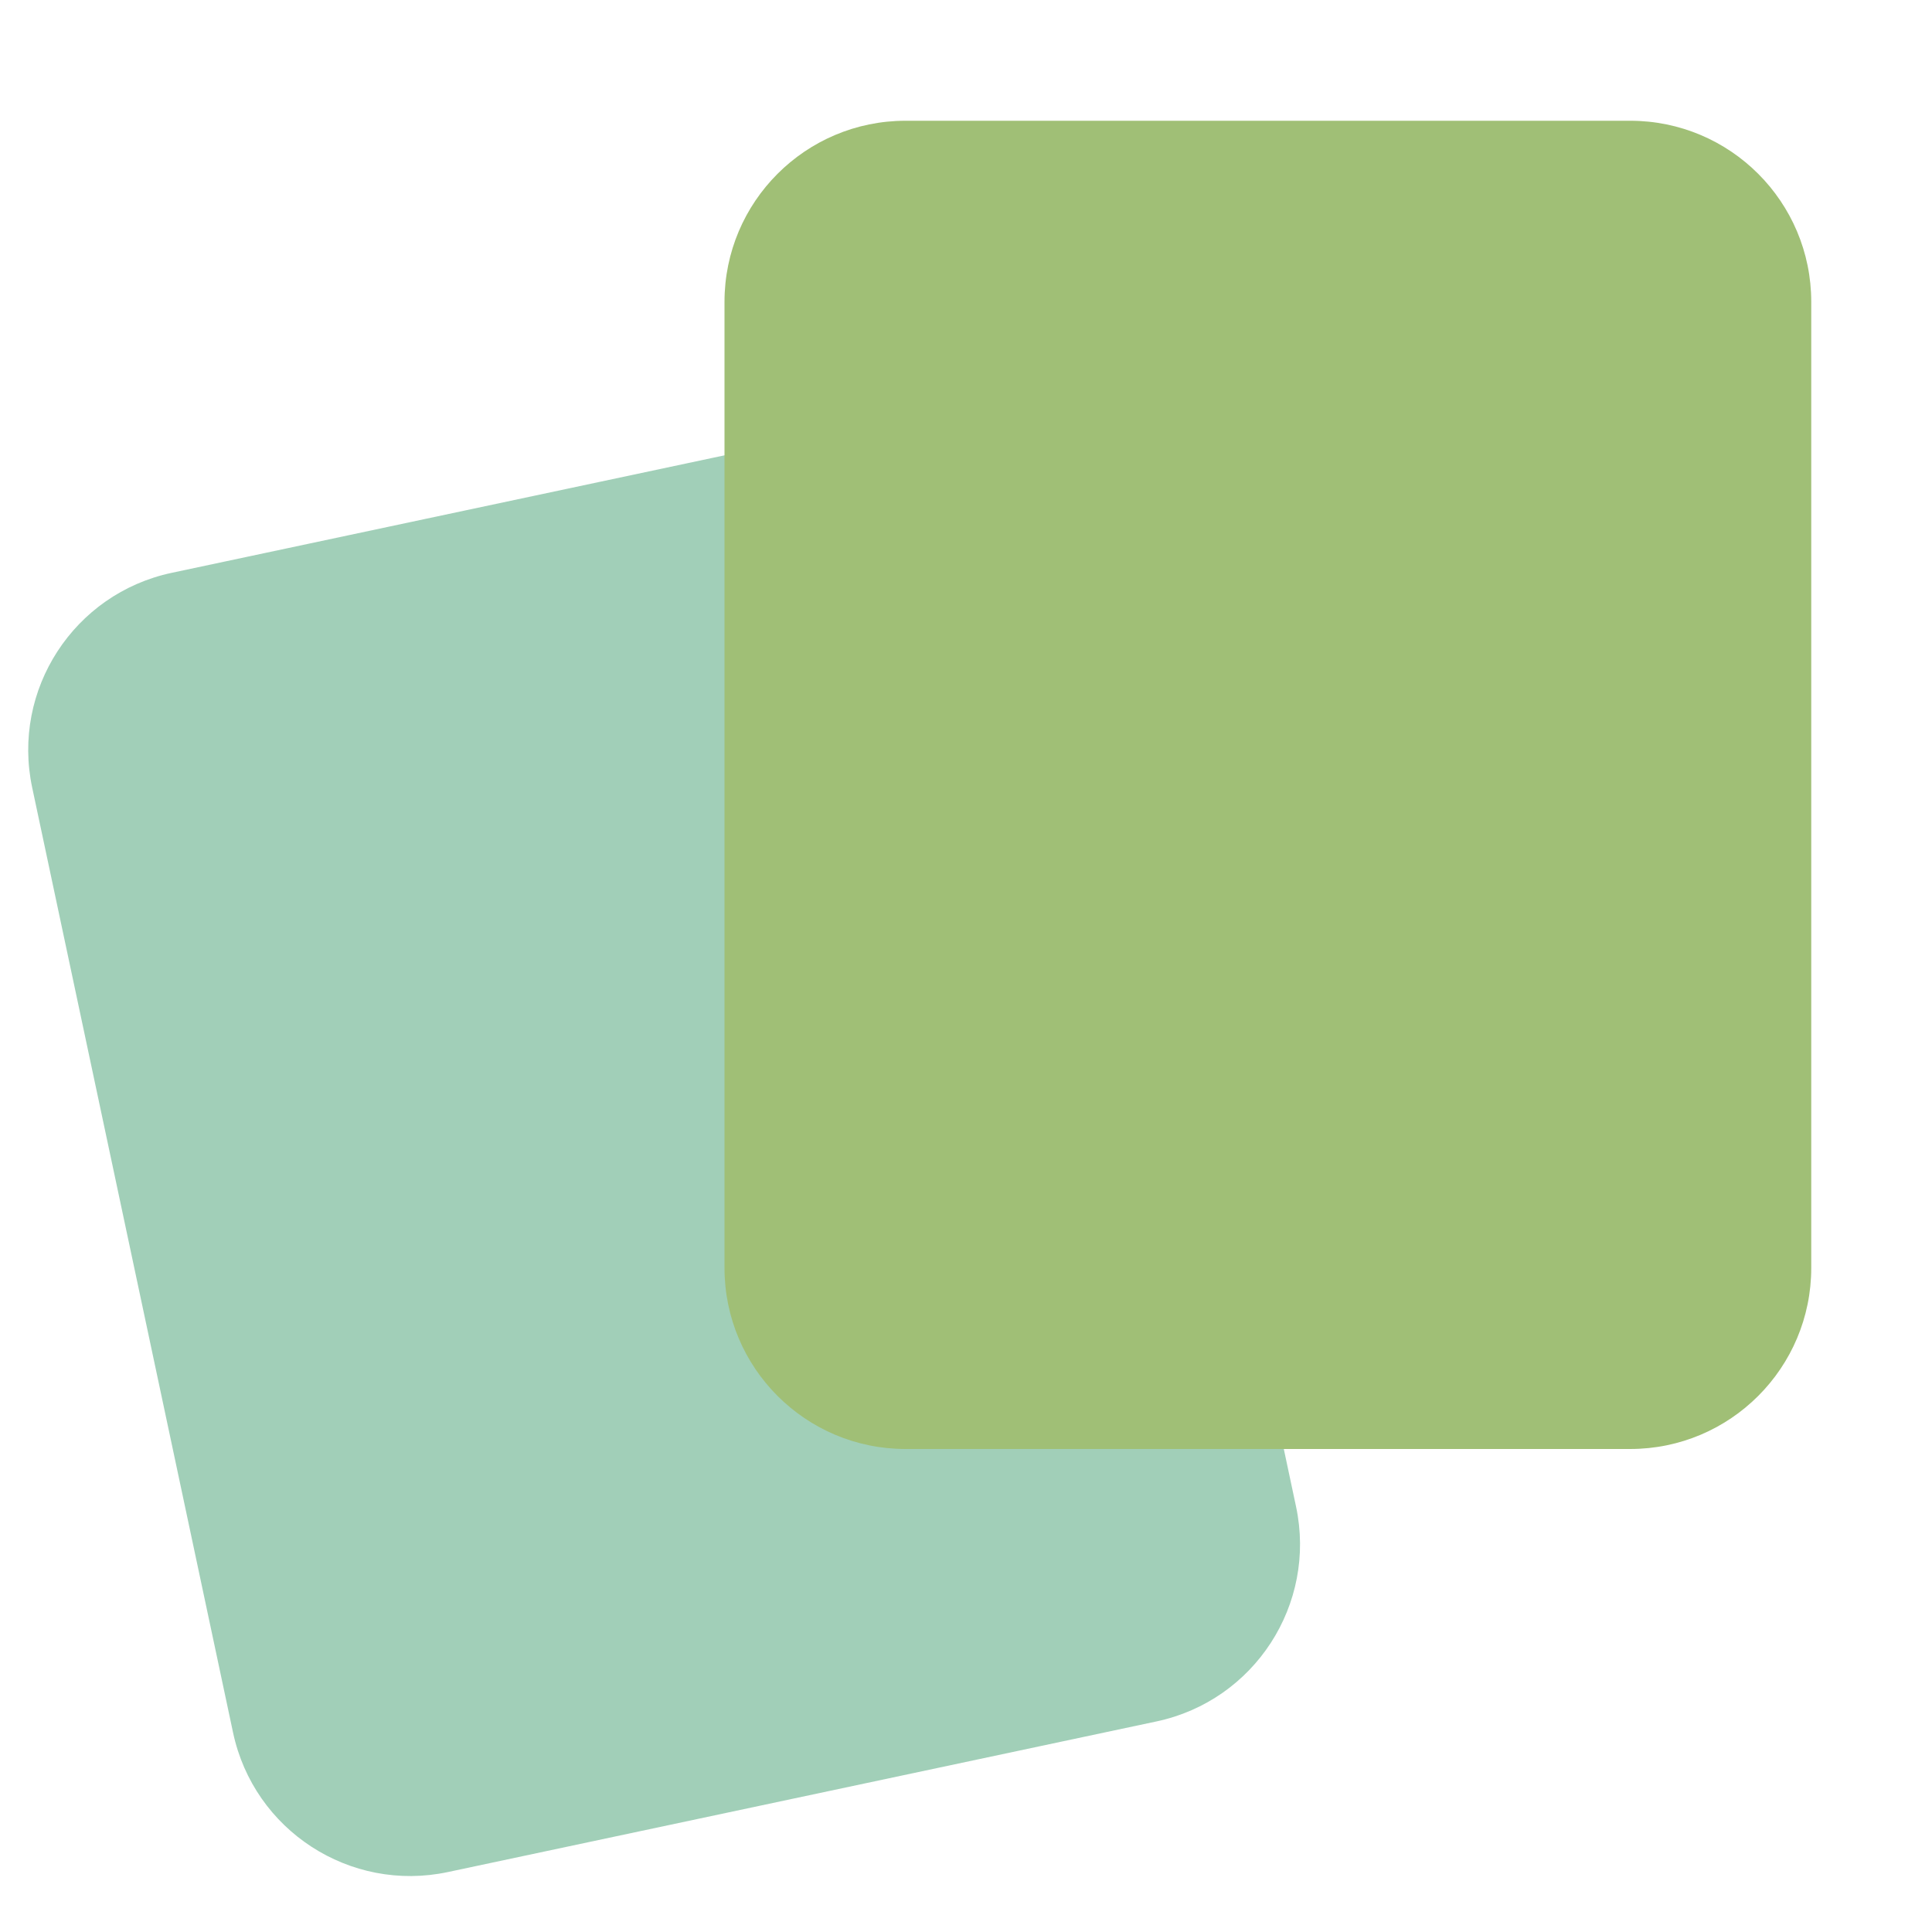
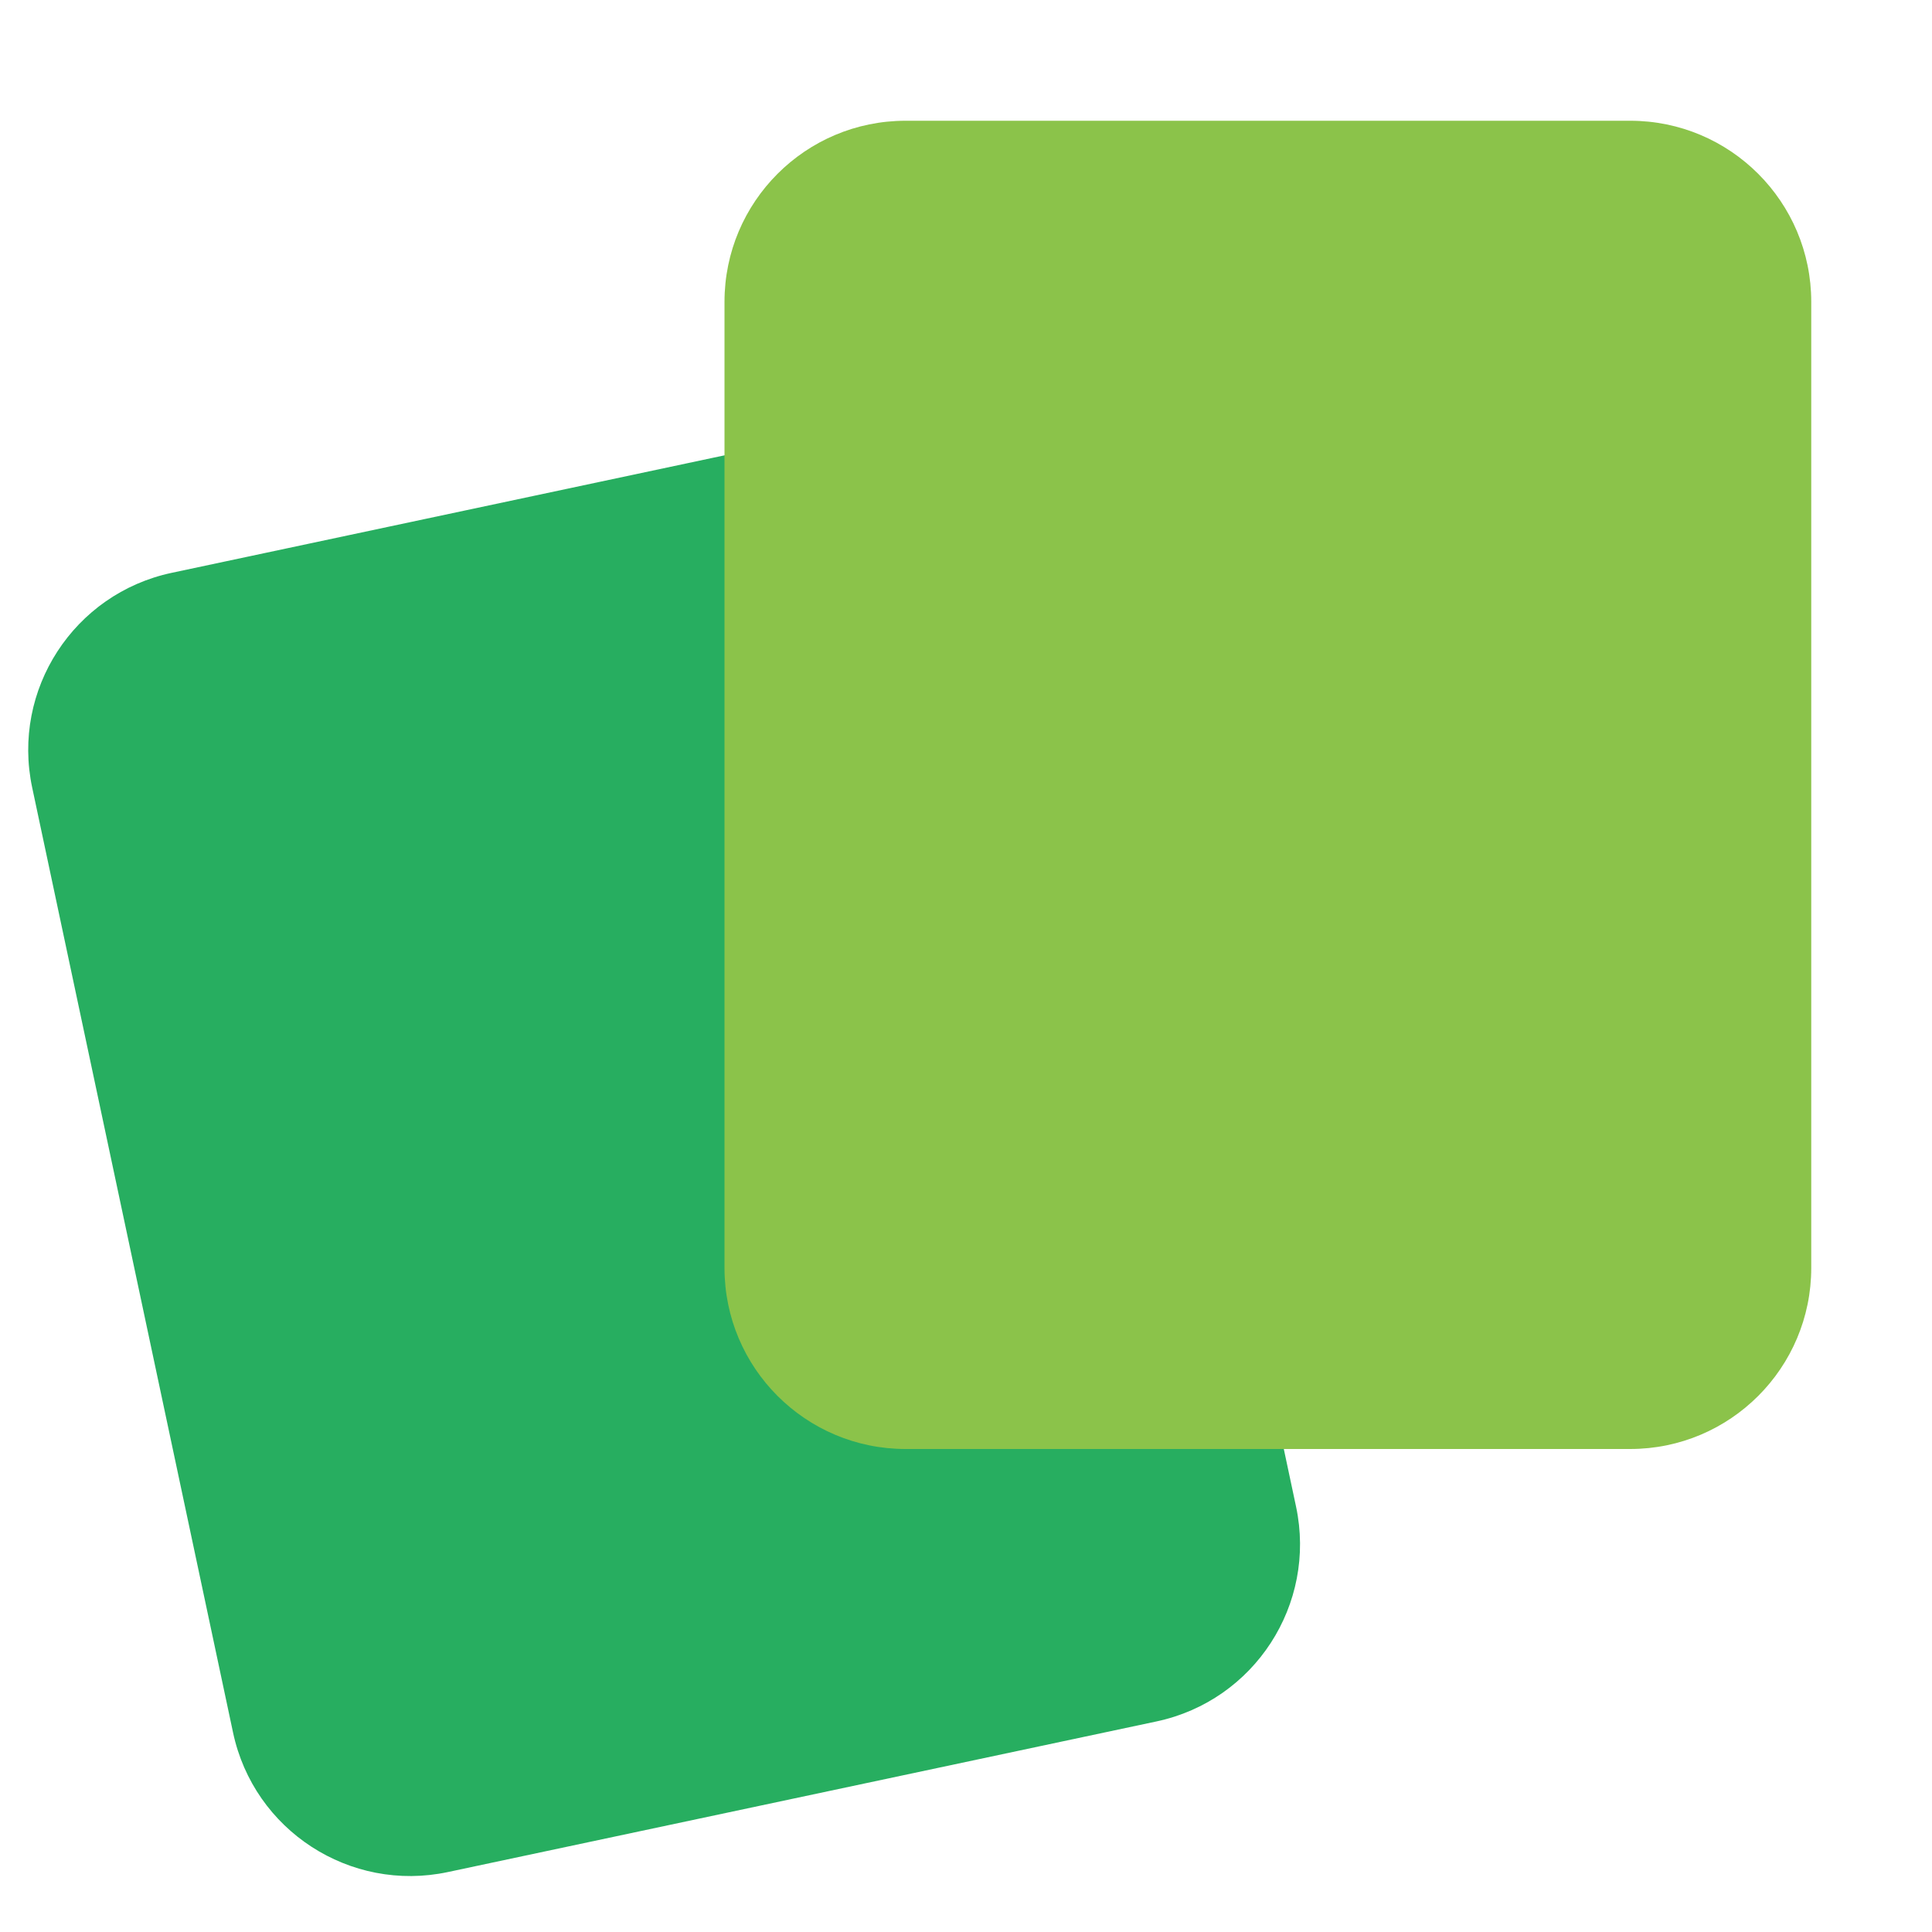
<svg xmlns="http://www.w3.org/2000/svg" viewBox="0 0 32 32">
-   <rect x="2" y="8" width="18" height="22" rx="3" fill="#a1cfb8" transform="rotate(-12 11 19)" />
-   <rect x="12" y="2" width="18" height="22" rx="3" fill="#a0bf76" />
+   <rect x="2" y="8" width="18" height="22" rx="3" fill="#27ae60" transform="rotate(-12 11 19)" />
+   <rect x="12" y="2" width="18" height="22" rx="3" fill="#8bc34a" />
</svg>
